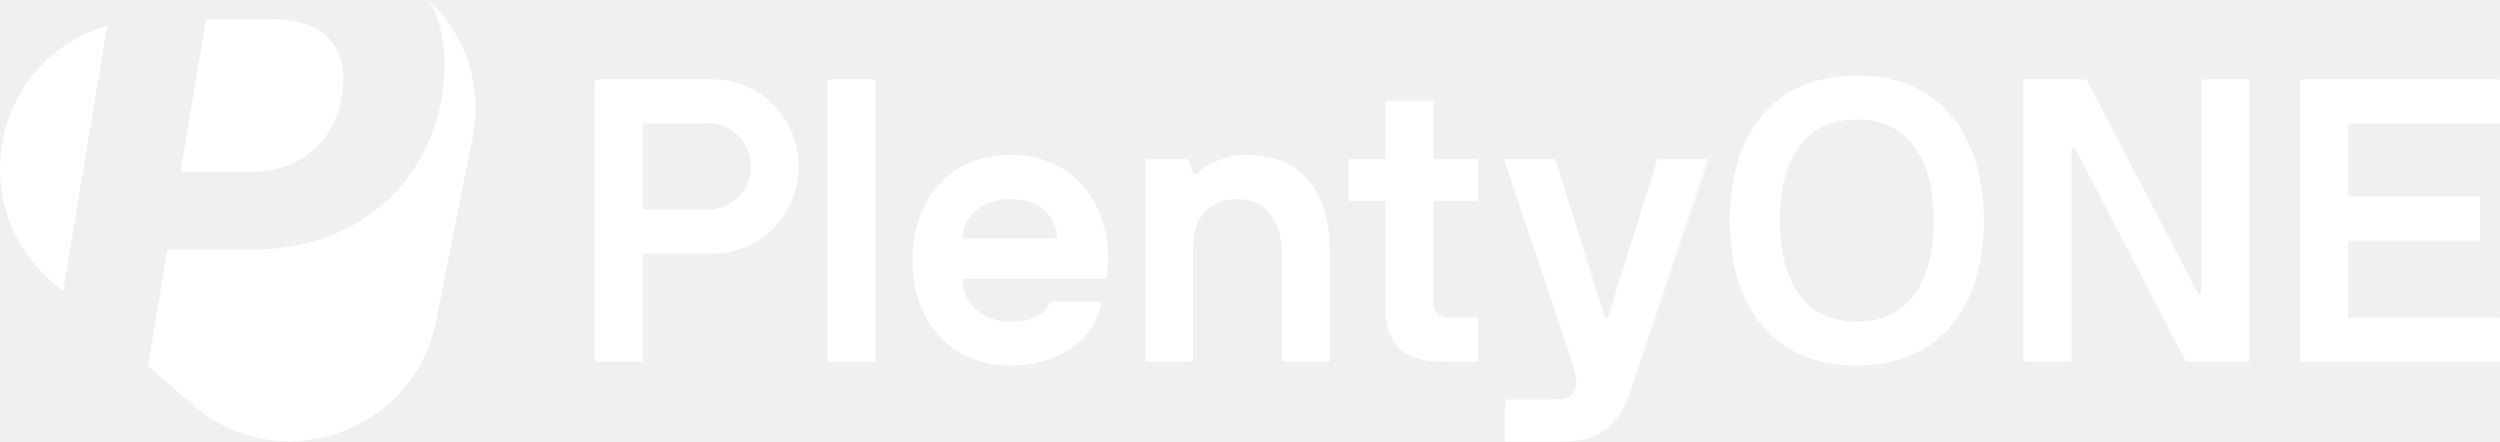
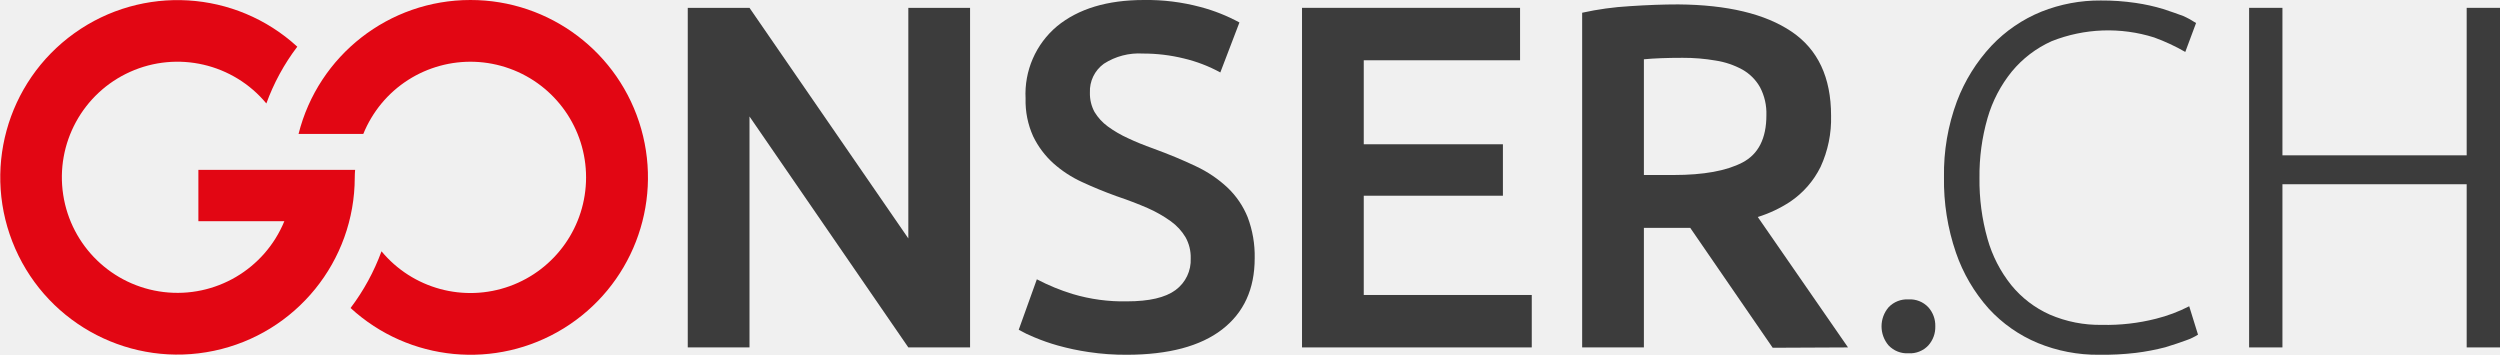
- <svg xmlns="http://www.w3.org/2000/svg" id="Layer_1" viewBox="0 0 803.54 141.8">
+ <svg xmlns="http://www.w3.org/2000/svg" viewBox="0 0 357.14 50.68">
  <defs>
-     <style>
-       .cls-1 {
-         fill: #fff;
-       }
-     </style>
+     <style>.cls-1{fill:#3c3c3c;}.cls-2{fill:#e20613;}</style>
  </defs>
-   <g>
-     <path class="cls-1" d="M94.6,52.22c4.14-1.95,7.7-4.96,10.32-8.7,2.59-3.87,4.28-8.27,4.95-12.87.82-4.93.54-9.23-.82-12.88-1.34-3.64-3.99-6.66-7.42-8.48-3.56-2.06-8.35-3.09-14.36-3.09h-21.03l-8.24,49.12h21.09c6.05,0,11.22-1.03,15.52-3.09Z" />
-     <path class="cls-1" d="M32.49,8.85C-2.41,20.72-11.38,65.91,16.34,90.2l3.94,3.45L34.52,8.16l-2.03.69Z" />
-     <path class="cls-1" d="M137.8,0c.87,1.52,1.63,3.12,2.26,4.77,2.92,7.48,3.6,16.11,2.02,25.89-1.46,9.38-5.14,18.28-10.72,25.97-5.49,7.48-12.79,13.47-21.21,17.4-8.69,4.16-18.73,6.24-30.13,6.24h-26.2l-6.25,37.28,14.09,12.35c27.72,24.29,71.34,9.46,78.52-26.69l11.73-59.07c3.46-17.41-2.79-33.47-14.09-44.13Z" />
-   </g>
-   <g>
-     <path class="cls-1" d="M191.14,26.16c0-.44.19-.63.63-.63h37.75c14.6,0,27.18,12.33,27.18,28s-12.58,27.93-27.18,27.93h-22.4c-.31,0-.5.19-.5.5v33.66c0,.44-.19.63-.63.63h-14.22c-.44,0-.63-.19-.63-.63V26.16ZM206.61,66.68c0,.44.19.63.63.63h21.01c6.92,0,13.15-6.23,13.15-13.78s-6.23-13.84-13.15-13.84h-21.14c-.31,0-.5.19-.5.57v26.42Z" />
-     <path class="cls-1" d="M265.94,26.16c0-.44.19-.63.63-.63h14.16c.44,0,.63.19.69.63v89.47c0,.44-.25.63-.69.63h-14.16c-.44,0-.63-.19-.63-.63V26.16Z" />
-     <path class="cls-1" d="M324.76,49.76c18.87,0,31.46,13.84,31.46,33.91-.19,2.58-.31,3.77-.63,5.29-.19.44-.38.63-.69.63h-44.8c-.44,0-.63.19-.69.63,0,7.24,6.29,13.15,15.35,13.15,5.73,0,10.26-1.32,12.52-5.79.19-.44.5-.63,1.01-.63h15.1c.57,0,.82.19.63.63-1.45,6.29-4.84,11.2-10.19,14.66-5.35,3.52-11.7,5.28-19.06,5.28-18.87,0-31.46-13.72-31.46-33.85s12.58-33.91,31.46-33.91ZM309.98,76.68h29.26c.31,0,.5-.19.5-.5,0-5.16-4.28-12.21-14.97-12.21s-15.35,7.11-15.35,12.21c0,.32.19.5.57.5Z" />
-     <path class="cls-1" d="M368.04,51.71c0-.44.19-.63.63-.63h12.27c.69,0,1.07.19,1.13.63l1.45,3.96c.19.5.88.82,1.38.13,2.39-3.08,9.82-6.04,15.35-6.04,20.32,0,27.18,14.47,27.18,30.7v35.17c0,.44-.19.63-.63.63h-14.16c-.44,0-.63-.19-.69-.63v-35.17c0-7.74-4.03-16.48-14.28-16.48s-14.16,7.42-14.16,15.16v36.49c0,.44-.25.63-.69.63h-14.16c-.44,0-.63-.19-.63-.63v-63.92Z" />
-     <path class="cls-1" d="M433.44,51.71c0-.44.19-.63.63-.63h10.57c.44,0,.63-.25.63-.69v-17.36c0-.44.19-.63.63-.63h14.22c.44,0,.63.19.63.63v17.36c0,.44.19.63.63.69h13.15c.44,0,.63.19.63.63v12.27c0,.44-.19.63-.63.63h-13.15c-.44,0-.63.19-.63.63v32.72c0,2.58,2.08,4.15,4.66,4.15h9.12c.44,0,.63.19.63.63v12.9c0,.44-.19.63-.63.63h-10.07c-13.59,0-19.19-5.28-19.19-18.18v-32.84c0-.44-.19-.63-.63-.63h-10.57c-.44,0-.63-.19-.63-.63v-12.27Z" />
-     <path class="cls-1" d="M483.6,51.71c-.19-.44.06-.63.63-.63h15.1c.31,0,.57.19.75.63l15.6,49.89c.31.69.94.69,1.26,0l15.6-49.89c.19-.44.44-.63.75-.63h14.97c.57,0,.82.19.63.63l-24.73,73.8c-3.77,11.01-9.88,16.29-20.89,16.29h-18.94c-.44,0-.63-.25-.63-.69v-12.08c0-.44.19-.63.63-.63h15.73c4.09,0,5.91-1.45,6.42-3.9.13-.57.19-1.07.19-1.64,0-.75-.13-1.57-.31-2.45-.31-1.45-.75-3.08-1.26-4.78l-21.52-63.92Z" />
-     <path class="cls-1" d="M596.81,24.28c27.12,0,40.83,19.44,40.83,46.62s-13.72,46.62-40.83,46.62-40.83-19.13-40.83-46.62,13.65-46.62,40.83-46.62ZM578.37,94.74c4.22,5.72,10.32,8.62,18.43,8.62s14.22-2.89,18.43-8.62c4.21-5.73,6.29-13.72,6.29-23.85s-2.08-18.12-6.29-23.85c-4.22-5.72-10.38-8.62-18.43-8.62s-14.22,2.89-18.43,8.62c-4.22,5.73-6.29,13.72-6.29,23.85s2.08,18.12,6.29,23.85Z" />
-     <path class="cls-1" d="M650.34,26.16c0-.44.19-.63.63-.63h19.19c.25,0,.5.19.82.63l35.3,67.82c.31.82,1.26.69,1.26,0V26.16c0-.44.25-.63.69-.63h14.16c.44,0,.63.19.63.63v89.47c0,.44-.19.63-.63.63h-19.19c-.44,0-.75-.19-.94-.63l-35.17-67.76c-.31-.82-1.26-.75-1.26,0v67.76c0,.44-.19.63-.63.63h-14.34c-.31,0-.5-.19-.5-.63V26.16Z" />
-     <path class="cls-1" d="M739.24,26.16c0-.44.19-.63.63-.63h63.04c.44,0,.63.19.63.63v12.9c0,.44-.19.63-.63.63h-47.56c-.44,0-.63.25-.63.69v22.15c0,.44.19.63.63.63h41.08c.44,0,.63.19.69.63v12.9c0,.44-.25.63-.69.69h-41.08c-.44,0-.63.19-.63.63v23.4c0,.44.19.63.63.69h47.56c.44,0,.63.19.63.63v12.9c0,.44-.19.63-.63.63h-63.04c-.44,0-.63-.19-.63-.63V26.16Z" />
+   <g id="Ebene_2" data-name="Ebene 2">
+     <g id="Ebene_1-2" data-name="Ebene 1">
+       <path class="cls-1" d="M161,43.05q4.75,0,6.93-1.61a5.32,5.32,0,0,0,2.17-4.55,5.86,5.86,0,0,0-.74-3,7.61,7.61,0,0,0-2.1-2.28,18.18,18.18,0,0,0-3.32-1.89q-2-.87-4.48-1.71c-1.68-.61-3.3-1.27-4.87-2a16.38,16.38,0,0,1-4.12-2.69,12.55,12.55,0,0,1-2.88-3.85,12.31,12.31,0,0,1-1.08-5.39A12.63,12.63,0,0,1,151,3.75Q155.57,0,163.41,0a29.56,29.56,0,0,1,8.08,1,25,25,0,0,1,5.57,2.21l-2.73,7.14a20.92,20.92,0,0,0-5.21-2,24.21,24.21,0,0,0-5.85-.7A9.24,9.24,0,0,0,157.7,9.1a4.83,4.83,0,0,0-2,4.13,5.51,5.51,0,0,0,.66,2.77,7.16,7.16,0,0,0,1.89,2.06,16.3,16.3,0,0,0,2.88,1.68q1.63.77,3.6,1.47,3.44,1.26,6.13,2.55a17.4,17.4,0,0,1,4.54,3.08,12.06,12.06,0,0,1,2.84,4.2,15.63,15.63,0,0,1,1,5.85q0,6.59-4.66,10.18T161,50.68a35.42,35.42,0,0,1-5.49-.39,35,35,0,0,1-4.42-.94,28.57,28.57,0,0,1-3.32-1.16,19.12,19.12,0,0,1-2.24-1.08l2.59-7.21a29.76,29.76,0,0,0,5.11,2.1A25.26,25.26,0,0,0,161,43.05Z" />
+       <path class="cls-1" d="M186,49.63V1.12h31.15V8.61H194.82v12H214.7v7.35H194.82V42.14h24v7.49Z" />
+       <path class="cls-1" d="M276.47,46.62a3.92,3.92,0,0,1-1,2.73,3.6,3.6,0,0,1-2.83,1.12,3.64,3.64,0,0,1-2.84-1.12,4.19,4.19,0,0,1,0-5.46,3.64,3.64,0,0,1,2.84-1.12,3.6,3.6,0,0,1,2.83,1.12A3.92,3.92,0,0,1,276.47,46.62Z" />
+       <path class="cls-1" d="M299.83,50.68A22.43,22.43,0,0,1,291.11,49a19.87,19.87,0,0,1-7-4.9,23.42,23.42,0,0,1-4.69-8,31.65,31.65,0,0,1-1.71-10.81,29.6,29.6,0,0,1,1.85-10.82,24.11,24.11,0,0,1,4.94-7.94,20.32,20.32,0,0,1,7.14-4.87A22.45,22.45,0,0,1,300.11.07a32.83,32.83,0,0,1,5,.35,27.17,27.17,0,0,1,3.92.87c1.12.36,2.07.71,2.87,1a12.67,12.67,0,0,1,1.82,1l-1.54,4.13a28.13,28.13,0,0,0-4.45-2.07,21.86,21.86,0,0,0-14.63.53,15.7,15.7,0,0,0-5.7,4.34,18.81,18.81,0,0,0-3.47,6.65,29.65,29.65,0,0,0-1.15,8.54,30.64,30.64,0,0,0,1.15,8.72,18.64,18.64,0,0,0,3.4,6.61,14.94,14.94,0,0,0,5.49,4.2,18,18,0,0,0,7.46,1.47,28.7,28.7,0,0,0,7.73-.88,22,22,0,0,0,4.73-1.78L314,47.81a8.33,8.33,0,0,1-1.68.8c-.8.31-1.8.62-3,1a32.82,32.82,0,0,1-4.2.8A40.78,40.78,0,0,1,299.83,50.68Z" />
+       <path class="cls-1" d="M352.38,1.12h4.76V49.63h-4.76V26.32H326.06V49.63H321.3V1.12h4.76V22.19h26.32Z" />
+       <polygon class="cls-1" points="129.76 1.12 129.76 34.06 107.07 1.12 98.25 1.12 98.25 49.63 107.07 49.63 107.07 16.64 129.76 49.63 138.58 49.63 138.58 1.12 129.76 1.12" />
+       <path class="cls-1" d="M264,49.63,251.11,31a18.55,18.55,0,0,0,4.59-2.16,12.85,12.85,0,0,0,4.38-5,16.42,16.42,0,0,0,1.5-7.32q0-8.19-5.64-12T239.74.63q-3.15,0-6.9.25a43,43,0,0,0-6.82.94V49.63h8.82V32.55h4.41c.76,0,1.49,0,2.21,0l11.78,17.13ZM234.84,8.47c1.45-.14,3.29-.21,5.53-.21a27.08,27.08,0,0,1,4.72.39,11.61,11.61,0,0,1,3.82,1.29,6.63,6.63,0,0,1,2.52,2.52,8,8,0,0,1,.91,4c0,3.31-1.14,5.57-3.43,6.76S243.36,25,239.11,25h-4.27Z" />
+       <path class="cls-2" d="M50.73,24.27H28.34V31.6H40.62a16.51,16.51,0,1,1-2.57-16.82,30.68,30.68,0,0,1,4.42-8.11,25.32,25.32,0,1,0,8.21,18.67C50.68,25,50.7,24.63,50.73,24.27Z" />
+       <path class="cls-2" d="M67.2,0A25.31,25.31,0,0,0,42.65,19.13H51.9a16.79,16.79,0,0,1,2.6-4.35,16.52,16.52,0,1,1,0,21.12A31.26,31.26,0,0,1,50.08,44,25.34,25.34,0,1,0,67.2,0Z" />
+     </g>
  </g>
</svg>
